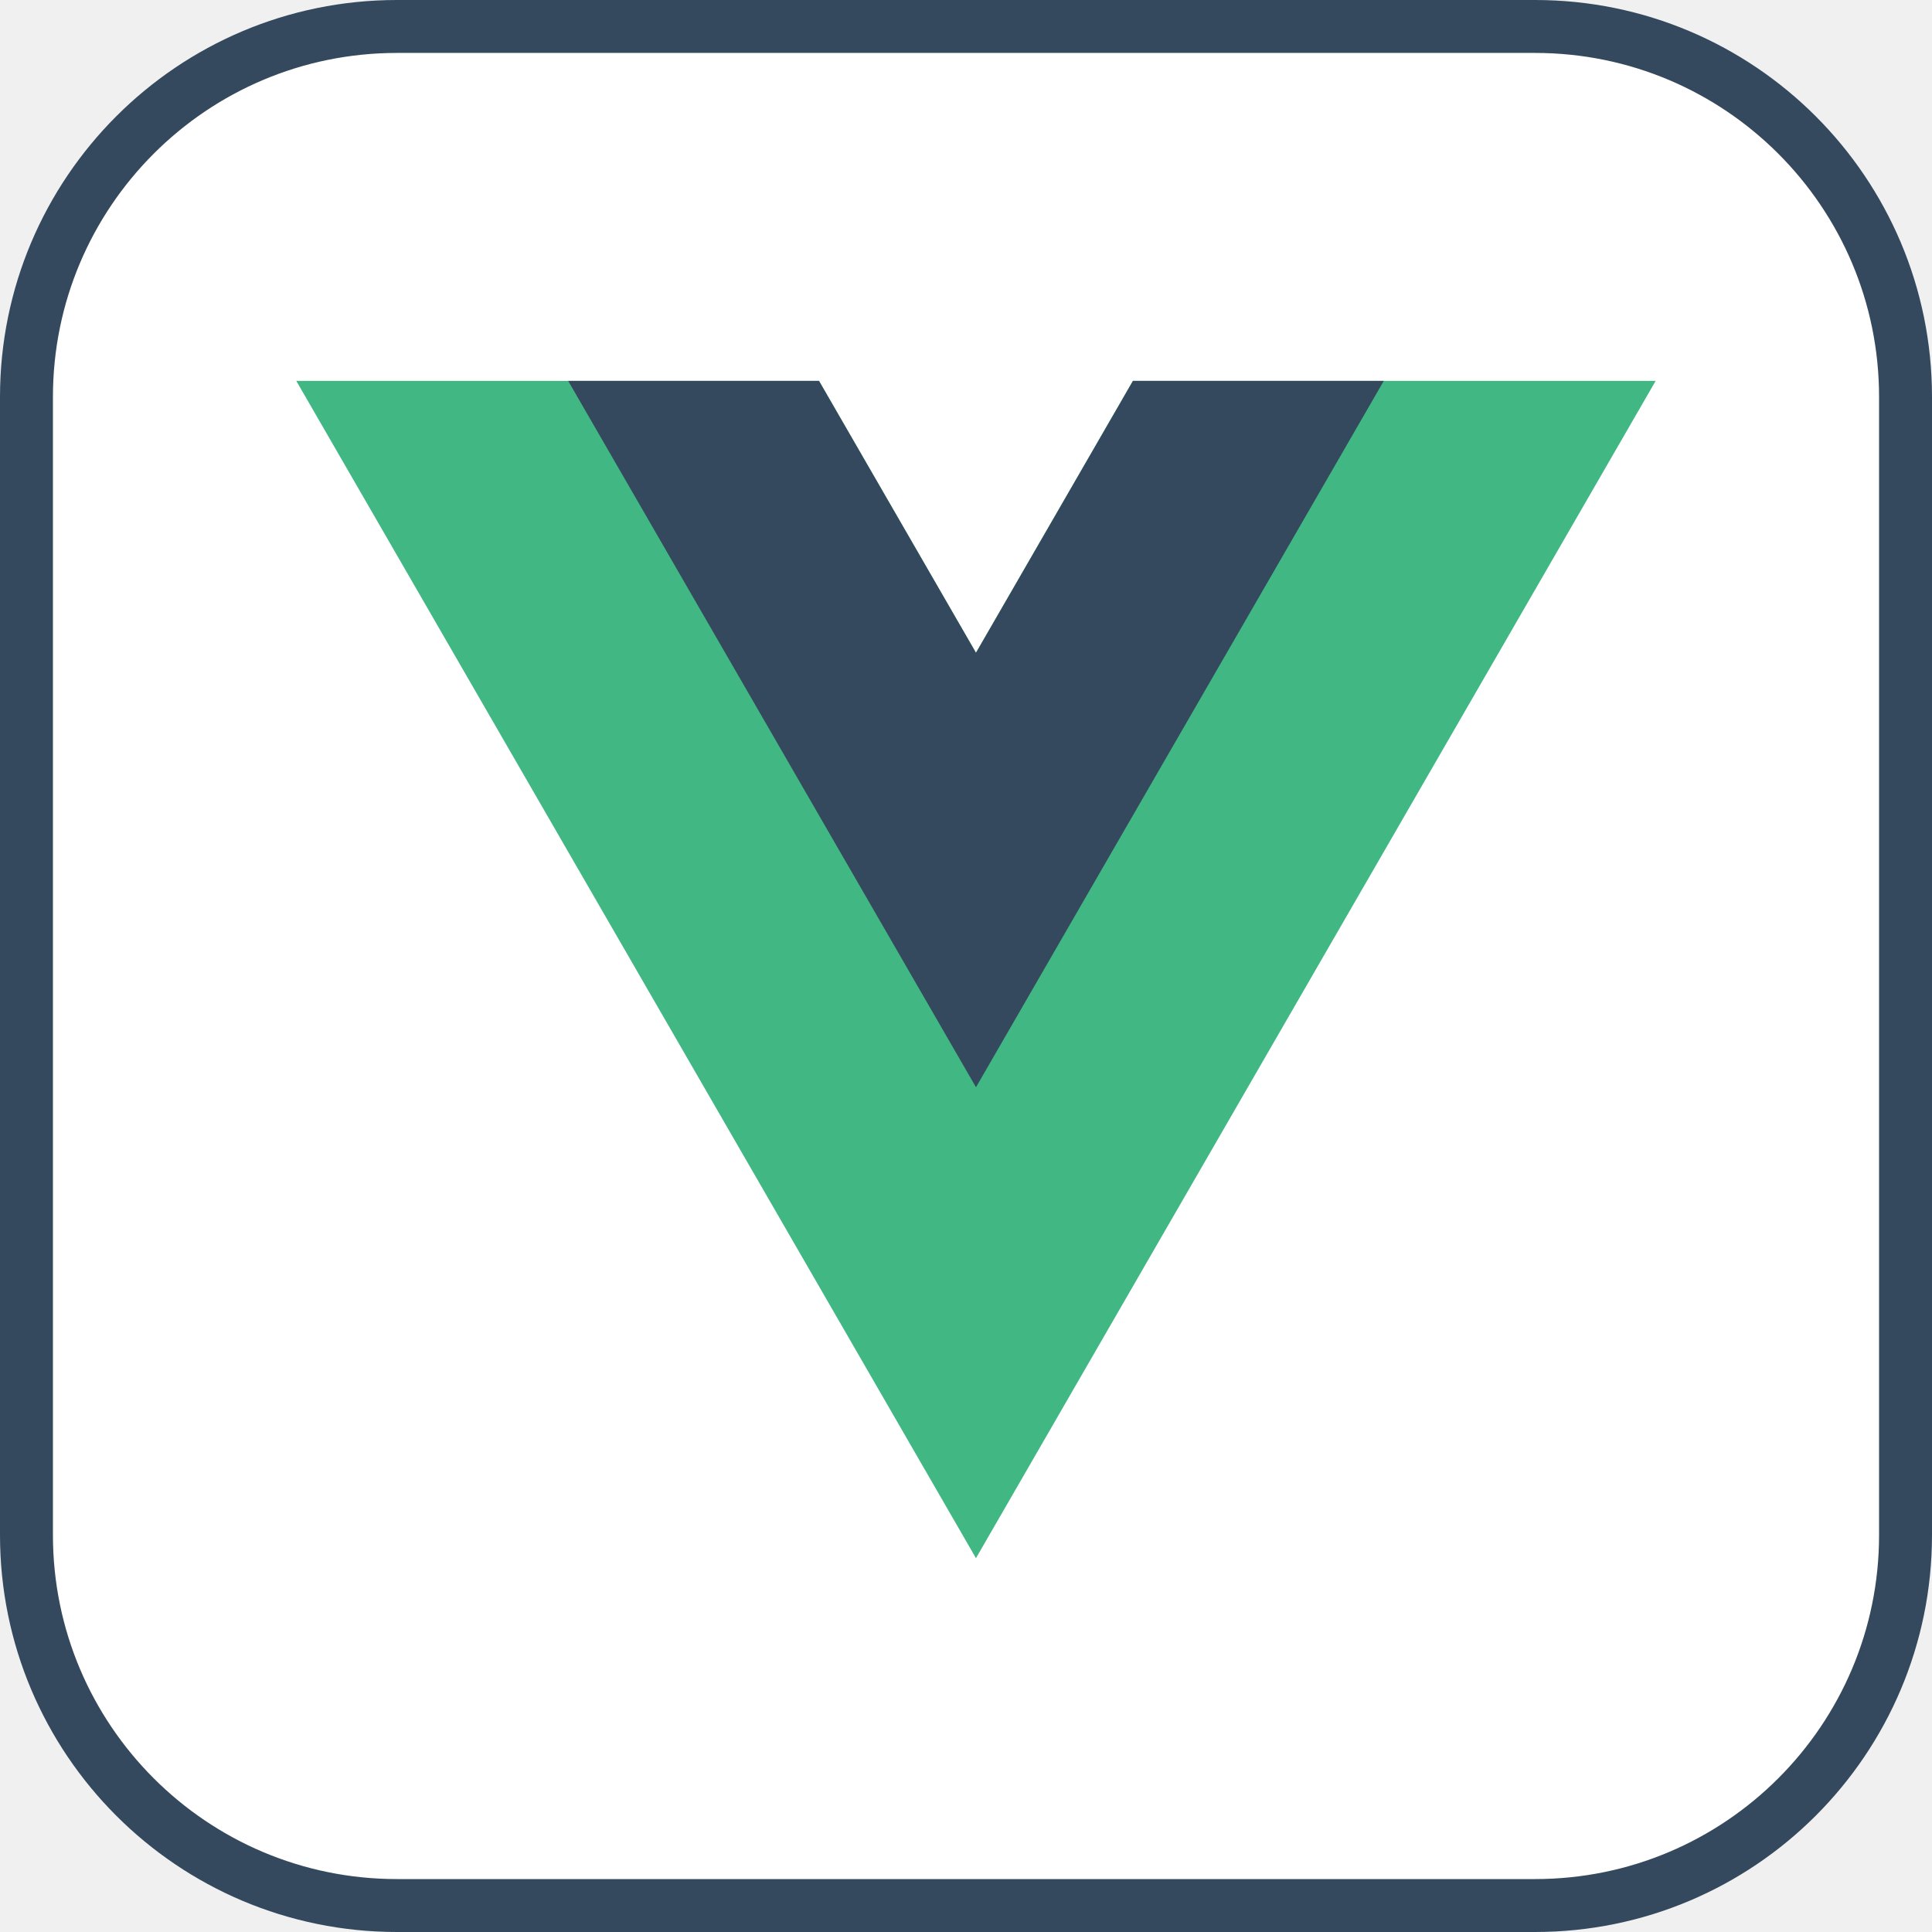
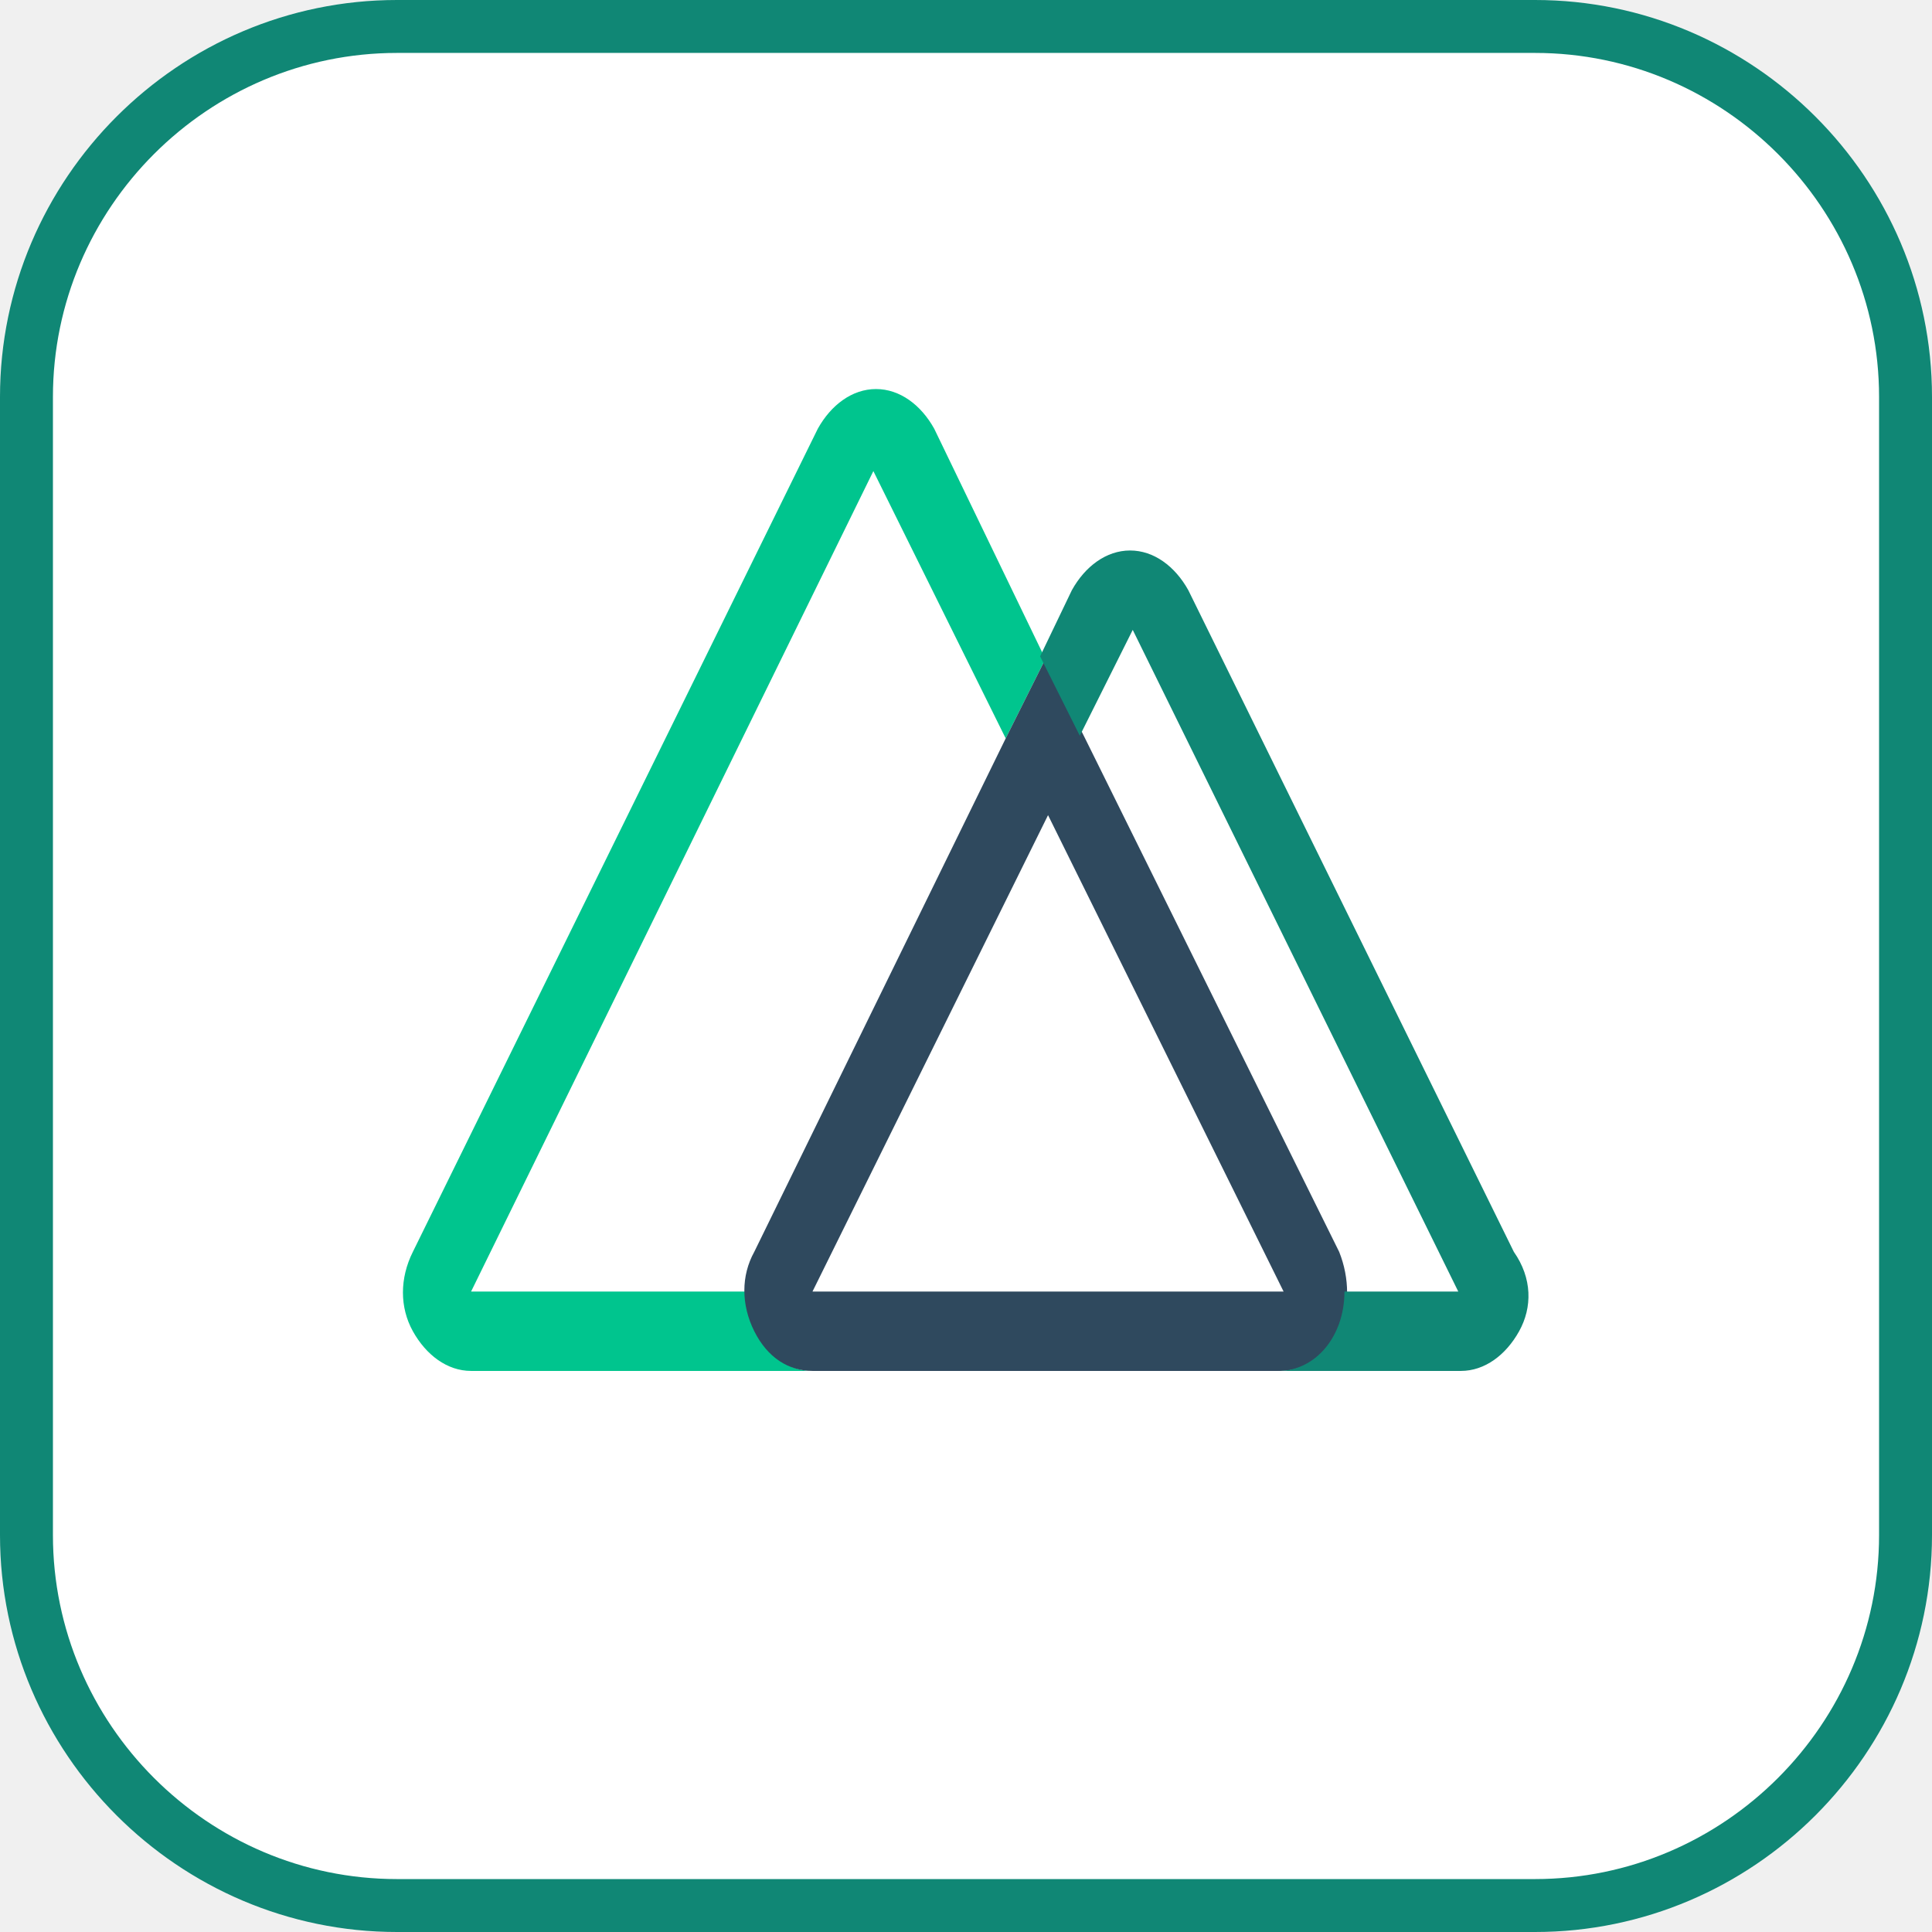
- <svg xmlns="http://www.w3.org/2000/svg" width="73px" height="73px" viewBox="0 0 73 73" version="1.1">
-   <defs />
-   <g id="ssr/vuejs/nuxtjs" stroke="none" stroke-width="1" fill="none" fill-rule="evenodd">
-     <g id="container" transform="translate(2, 2)" fill="#FFFFFF" fill-rule="nonzero" stroke="#34495E" stroke-width="2">
-       <rect id="mask" x="-1" y="-1" width="71" height="71" rx="14" />
-     </g>
-     <g id="Vue.js_Logo_2" transform="translate(11, 14)" fill-rule="nonzero">
-       <g id="Group" transform="translate(26.03607, 22.63374) scale(-1, 1) rotate(-180) translate(-26.03607, -22.63374) translate(0.134827, 0.133669)">
-         <g transform="translate(0.015698, 0.002616)" fill="#41B883" id="Shape">
-           <polygon points="31.657 44.739 25.726 34.466 19.795 44.739 0.045 44.739 25.726 0.256 51.408 44.739" />
+ <svg xmlns="http://www.w3.org/2000/svg" version="1.1" id="레이어_1" x="0px" y="0px" viewBox="0 0 73 73" style="enable-background:new 0 0 73 73;" xml:space="preserve">
+   <style type="text/css">
+ 	.st0{fill:#FFFFFF;stroke:#108775;stroke-width:2;stroke-miterlimit:10;}
+ 	.st1{display:none;fill:#3C5AFD;}
+ 	.st2{display:none;}
+ 	.st3{display:inline;}
+ 	.st4{fill:#00C58E;}
+ 	.st5{fill:#2F495E;}
+ 	.st6{fill:#108775;}
+ </style>
+   <path id="Mask" class="st0" d="M15,1h43c7.7,0,14,6.3,14,14v43c0,7.7-6.3,14-14,14H15C7.3,72,1,65.7,1,58V15C1,7.3,7.3,1,15,1z" />
+   <path class="st1" d="M53.5,19.5c1.9,1.9,2.8,4.2,2.9,7v19.9c-0.1,2.8-1,5.2-2.9,7c-1.9,1.9-4.2,2.8-7,2.9H26.5c-2.8-0.1-5.2-1-7-2.9  c-1.9-1.9-2.8-4.2-2.9-7V26.5c0.1-2.8,1-5.2,2.9-7c1.9-1.9,4.2-2.8,7-2.9h19.9C49.3,16.6,51.6,17.6,53.5,19.5L53.5,19.5z M50.8,35.5  c-0.6-0.6-1-1.4-1-2.3v-6.6c0-0.9-0.3-1.7-1-2.4c-0.6-0.6-1.4-0.9-2.4-1h-3.3v16.6L29.9,23.2h-3.3c-0.9,0-1.7,0.3-2.4,1  c-0.6,0.6-0.9,1.4-1,2.4v6.6c0,0.9-0.4,1.7-1,2.3c-0.6,0.6-1.4,0.9-2.4,1c0.9,0,1.7,0.4,2.4,1c0.6,0.6,1,1.4,1,2.3v6.6  c0,0.9,0.3,1.7,1,2.4c0.6,0.6,1.4,0.9,2.4,1h3.3V33.2l13.3,16.6h3.3c0.9,0,1.7-0.3,2.4-1c0.6-0.6,0.9-1.4,1-2.4v-6.6  c0-0.9,0.4-1.7,1-2.3c0.6-0.6,1.4-0.9,2.4-1C52.2,36.5,51.4,36.1,50.8,35.5L50.8,35.5z" />
+   <g id="Page-1" class="st2">
+     <g id="Black-Next.js" transform="translate(-247, -138)" class="st3">
+       <g id="next-black" transform="translate(247, 138)">
+         <g id="EXT-_x2B_-Type-something">
+           <path id="EXT" d="M25,30.3h8.7v0.6h-7.9v4.9h7.4v0.6h-7.4v5.4h8v0.6H25V30.3z M34.5,30.3h0.9l4.1,5.4l4.2-5.4l5.7-6.8l-9.4,12.7      l4.8,6.3h-1l-4.4-5.7l-4.4,5.7h-0.9l4.9-6.3L34.5,30.3z M45.2,30.9v-0.6h9.9v0.6h-4.6v11.5h-0.8V30.9H45.2z" />
+           <polygon id="Type-something" points="14.2,30.3 15.1,30.3 28.9,49.5 23.2,42.4 15,31.2 14.9,42.4 14.2,42.4     " />
        </g>
-         <g transform="translate(10.21922, 17.79337)" fill="#34495E" id="Shape">
-           <polygon points="21.454 26.948 15.523 16.675 9.592 26.948 0.114 26.948 15.523 0.259 30.932 26.948" />
-         </g>
+         <path id="_x2E_JS" d="M55.1,41.6c0.2,0,0.3-0.1,0.3-0.3c0-0.2-0.1-0.3-0.3-0.3c-0.2,0-0.3,0.1-0.3,0.3     C54.8,41.5,54.9,41.6,55.1,41.6z M55.8,40.9c0,0.5,0.3,0.7,0.9,0.7c0.5,0,0.9-0.3,0.9-0.8v-1.9h-0.4v1.9c0,0.3-0.2,0.4-0.4,0.4     c-0.2,0-0.4-0.1-0.4-0.4H55.8z M58.1,40.9c0,0.5,0.4,0.8,1.1,0.8c0.7,0,1.1-0.3,1.1-0.8c0-0.4-0.2-0.6-0.8-0.7L59.2,40     c-0.4-0.1-0.5-0.2-0.5-0.4c0-0.2,0.2-0.4,0.6-0.4c0.3,0,0.6,0.2,0.6,0.4h0.4c0-0.4-0.4-0.8-1-0.8c-0.6,0-1,0.3-1,0.8     c0,0.4,0.2,0.6,0.7,0.7l0.4,0.1c0.4,0.1,0.5,0.2,0.5,0.4c0,0.2-0.3,0.4-0.6,0.4c-0.4,0-0.6-0.2-0.7-0.4H58.1z" />
      </g>
    </g>
  </g>
+   <g transform="translate(0 50)">
+     <path class="st4" d="M39.5-25.1l-1.5,3l-5-10.1L17.8-1.2h10.4c0,1.6,1.1,3,2.5,3H17.8c-0.9,0-1.7-0.6-2.2-1.5c-0.5-0.9-0.5-2,0-3   l15.3-31.1c0.5-0.9,1.3-1.5,2.2-1.5c0.9,0,1.7,0.6,2.2,1.5L39.5-25.1z" />
+     <path class="st5" d="M50.6-2.7L41-22.1l-1.5-3l-1.5,3L28.5-2.7c-0.5,0.9-0.5,2,0,3s1.3,1.5,2.2,1.5h17.7c0.9,0,1.7-0.6,2.2-1.5   C51-0.6,51-1.7,50.6-2.7L50.6-2.7z M30.7-1.2l8.9-18l8.9,18H30.7L30.7-1.2z" />
+     <path class="st6" d="M57.4,0.3c-0.5,0.9-1.3,1.5-2.2,1.5h-6.9c1.4,0,2.5-1.3,2.5-3h4.3l-12.3-25l-2,4l-1.5-3l1.2-2.5   c0.5-0.9,1.3-1.5,2.2-1.5c0.9,0,1.7,0.6,2.2,1.5l12.3,25C57.9-1.7,57.9-0.6,57.4,0.3z" />
+   </g>
</svg>
